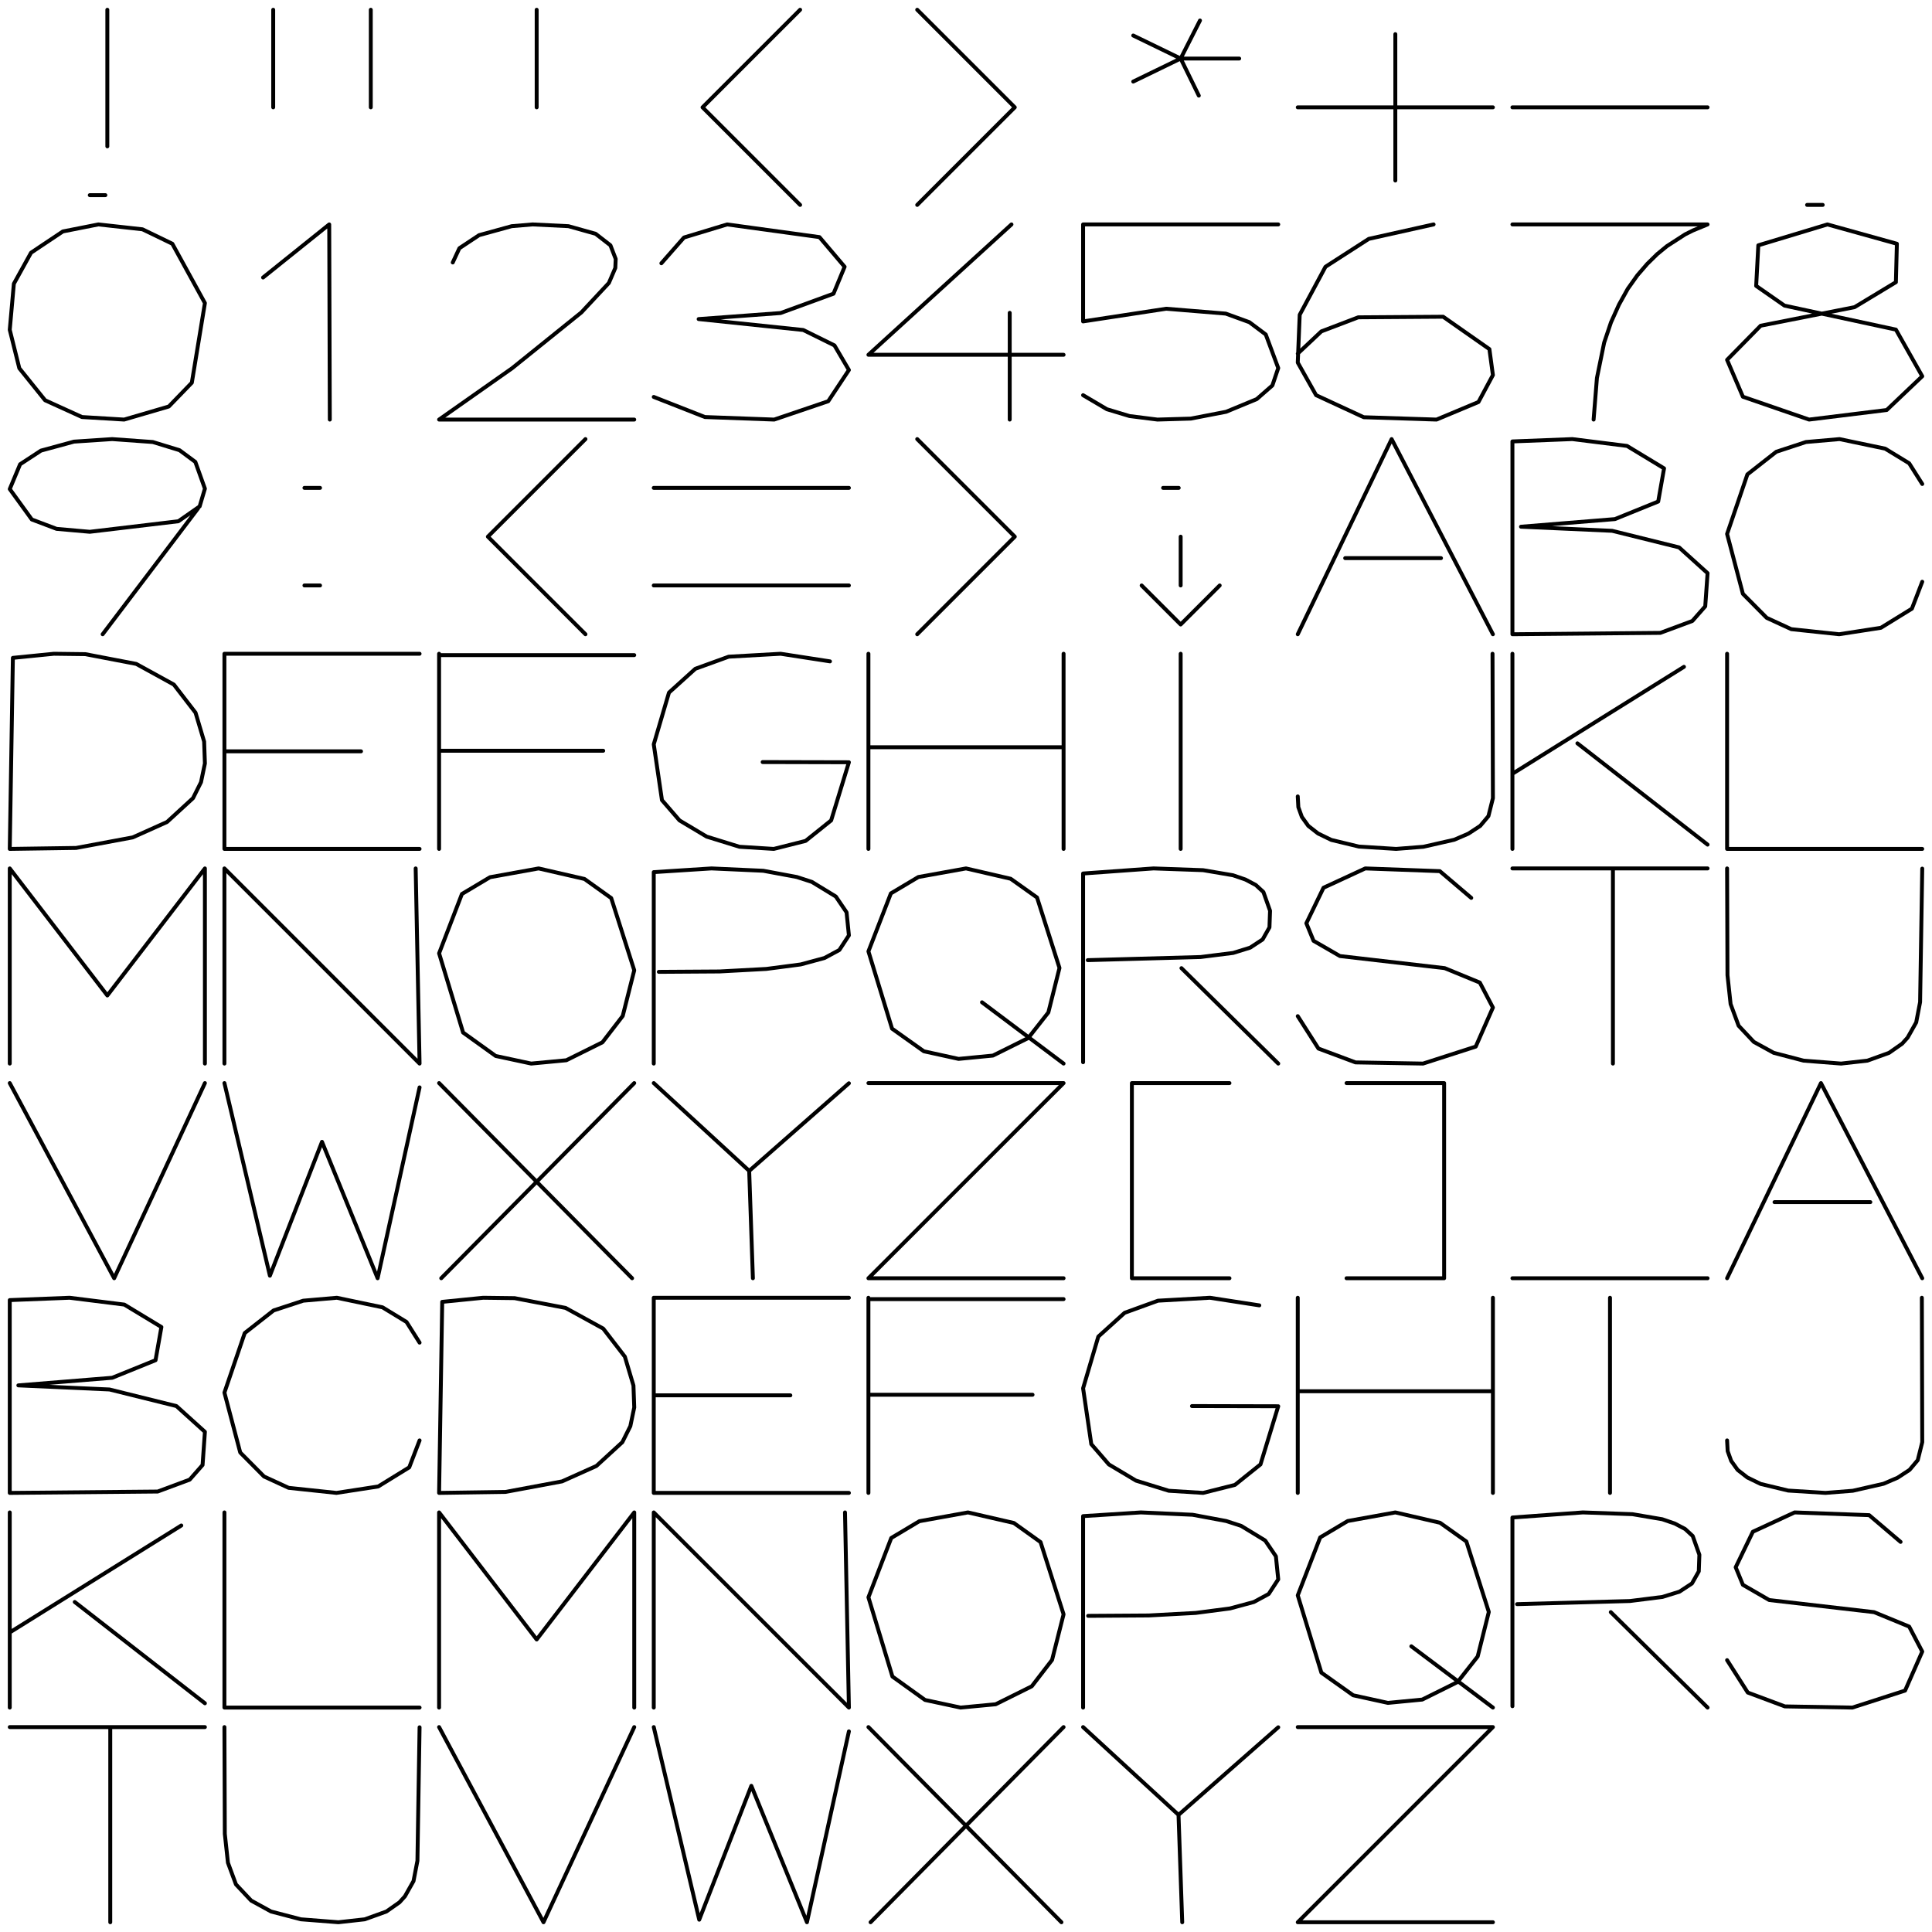
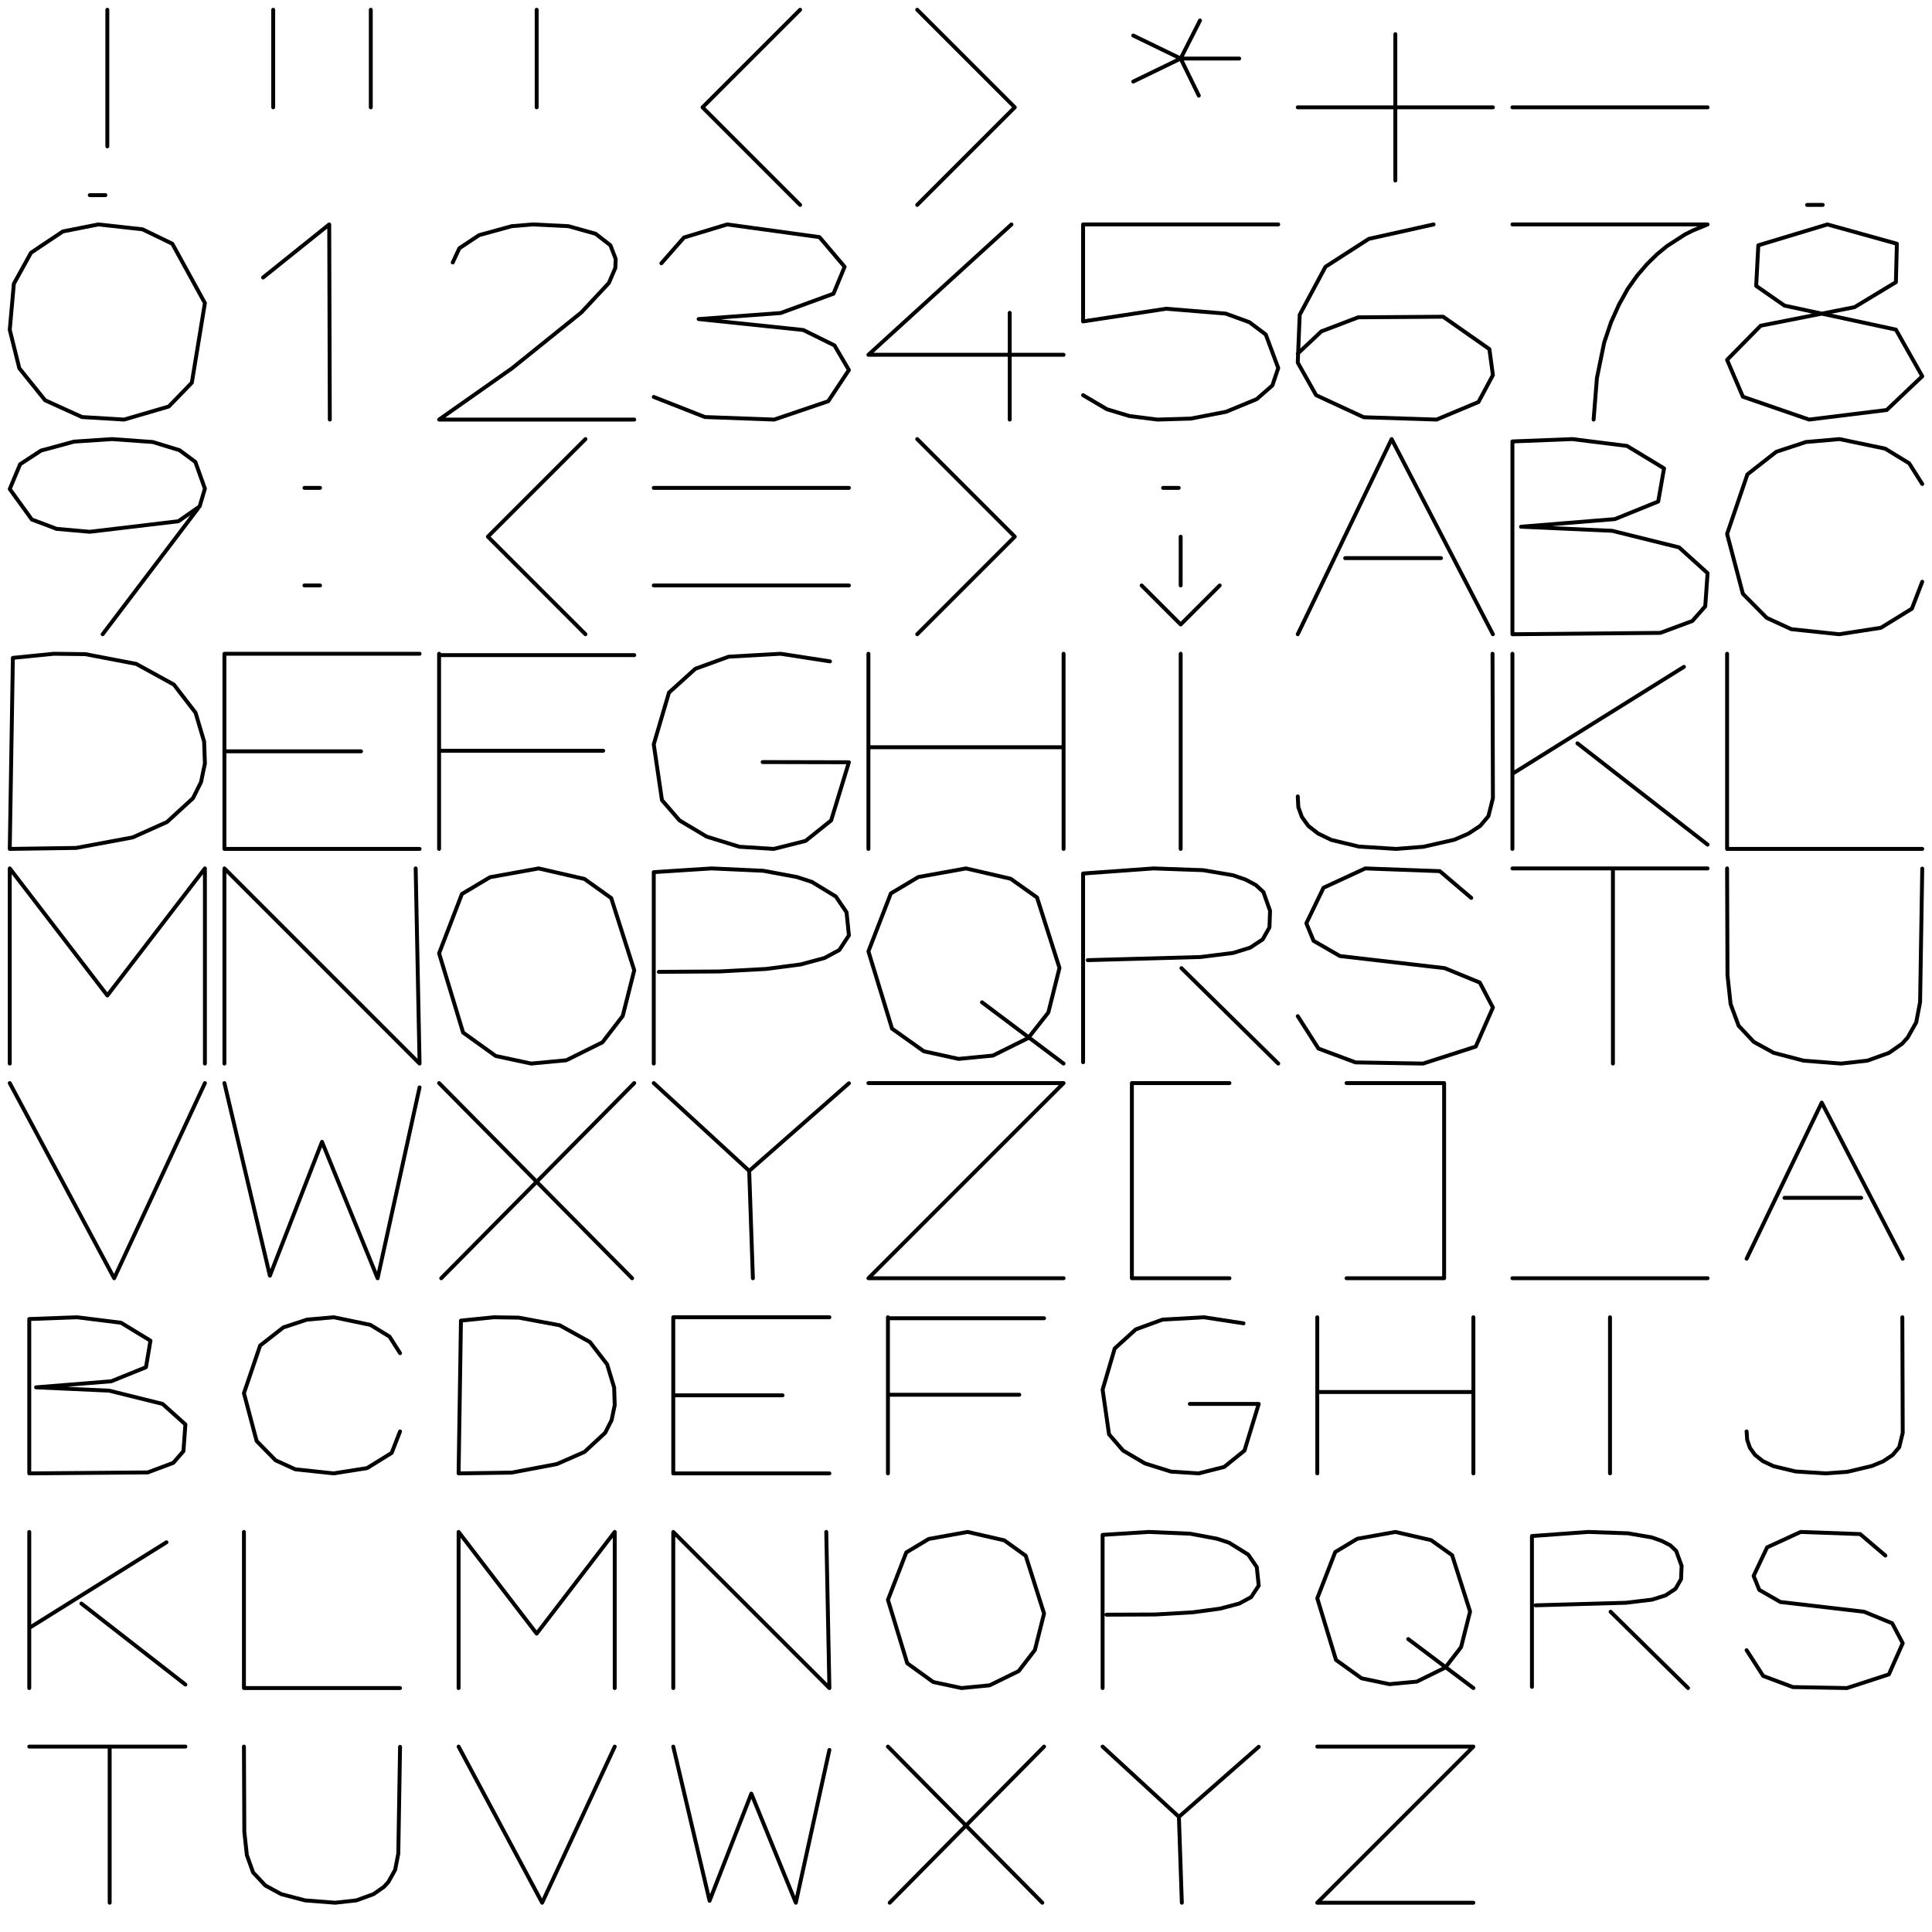
<svg xmlns="http://www.w3.org/2000/svg" viewBox="0 0 9.900 9.900">
  <rect width="9.900" height="9.900" fill="white" />
  <path d="M0.5 0L0.5 0.7M0.49 0.95L0.41 0.95" transform="translate(0.050, 0.050)" stroke="black" stroke-width="0.02" fill="none" stroke-linecap="round" stroke-linejoin="round" />
  <path d="M 0.25 0 L 0.25 0.5 M 0.75 0 L 0.75 0.5" transform="translate(1.150, 0.050)" stroke="black" stroke-width="0.02" fill="none" stroke-linecap="round" stroke-linejoin="round" />
  <path d="M 0.5 0 L 0.5 0.5" transform="translate(2.250, 0.050)" stroke="black" stroke-width="0.02" fill="none" stroke-linecap="round" stroke-linejoin="round" />
  <path d="M0.75 0L0.25 0.5L0.25 0.5L0.75 1" transform="translate(3.350, 0.050)" stroke="black" stroke-width="0.02" fill="none" stroke-linecap="round" stroke-linejoin="round" />
  <path d="M0.25 0L0.75 0.5L0.75 0.5L0.25 1" transform="translate(4.450, 0.050)" stroke="black" stroke-width="0.02" fill="none" stroke-linecap="round" stroke-linejoin="round" />
  <path d="M 0.5 0.25 L 0.8 0.25 M 0.5 0.25 L 0.593 0.44 M 0.5 0.25 L 0.257 0.368 M 0.5 0.25 L 0.257 0.132 M 0.5 0.25 L 0.599 0.055" transform="translate(5.550, 0.050)" stroke="black" stroke-width="0.02" fill="none" stroke-linecap="round" stroke-linejoin="round" />
  <path d="M 0 0.5 L 1 0.5 M 0.5 0.125 L 0.5 0.875" transform="translate(6.650, 0.050)" stroke="black" stroke-width="0.02" fill="none" stroke-linecap="round" stroke-linejoin="round" />
  <path d="M0 0.5L1 0.5" transform="translate(7.750, 0.050)" stroke="black" stroke-width="0.02" fill="none" stroke-linecap="round" stroke-linejoin="round" />
  <path d="M 0.49 1 L 0.41 1" transform="translate(8.850, 0.050)" stroke="black" stroke-width="0.02" fill="none" stroke-linecap="round" stroke-linejoin="round" />
  <path d="M0.454 0L0.272 0.036L0.109 0.145L0.021 0.304L0 0.54L0.049 0.737L0.181 0.901L0.37 0.987L0.586 1L0.815 0.933L0.933 0.811L1 0.403L0.833 0.099L0.68 0.025L0.454 0" transform="translate(0.050, 1.150)" stroke="black" stroke-width="0.02" fill="none" stroke-linecap="round" stroke-linejoin="round" />
  <path d="M 0.198 0.272 L 0.537 0 L 0.54 1" transform="translate(1.150, 1.150)" stroke="black" stroke-width="0.02" fill="none" stroke-linecap="round" stroke-linejoin="round" />
  <path d="M0.07 0.195L0.104 0.122L0.205 0.055L0.372 0.009L0.479 0L0.663 0.009L0.802 0.048L0.878 0.107L0.905 0.177L0.903 0.223L0.87 0.3L0.729 0.451L0.374 0.737L0 1L1 1" transform="translate(2.250, 1.150)" stroke="black" stroke-width="0.02" fill="none" stroke-linecap="round" stroke-linejoin="round" />
  <path d="M0.039 0.199L0.155 0.067L0.376 0L0.849 0.065L0.978 0.217L0.921 0.355L0.65 0.454L0.23 0.485L0.766 0.541L0.926 0.62L1 0.746L0.894 0.906L0.617 1L0.262 0.987L0 0.884" transform="translate(3.350, 1.150)" stroke="black" stroke-width="0.02" fill="none" stroke-linecap="round" stroke-linejoin="round" />
  <path d="M0.733 0L0 0.668L1 0.668M0.724 0.453L0.724 1" transform="translate(4.450, 1.150)" stroke="black" stroke-width="0.02" fill="none" stroke-linecap="round" stroke-linejoin="round" />
  <path d="M 0 0 L 0 0.497 L 0.426 0.432 L 0.731 0.457 L 0.852 0.501 L 0.936 0.564 L 1 0.736 L 0.97 0.825 L 0.89 0.895 L 0.733 0.96 L 0.552 0.995 L 0.381 1 L 0.238 0.982 L 0.122 0.947 L 0 0.875 M 0 0 L 1 0" transform="translate(5.550, 1.150)" stroke="black" stroke-width="0.02" fill="none" stroke-linecap="round" stroke-linejoin="round" />
  <path d="M0.696 0L0.364 0.074L0.142 0.217L0.01 0.463L0 0.708L0.094 0.875L0.338 0.988L0.711 1L0.926 0.91L1 0.772L0.982 0.639L0.745 0.473L0.31 0.476L0.121 0.548L0 0.662" transform="translate(6.650, 1.150)" stroke="black" stroke-width="0.02" fill="none" stroke-linecap="round" stroke-linejoin="round" />
  <path d="M0 0L1 0L0.925 0.031L0.885 0.051L0.792 0.111L0.742 0.152L0.691 0.202L0.64 0.261L0.591 0.33L0.546 0.411L0.505 0.502L0.47 0.606L0.433 0.787L0.416 1" transform="translate(7.750, 1.150)" stroke="black" stroke-width="0.02" fill="none" stroke-linecap="round" stroke-linejoin="round" />
  <path d="M0.514 0L0.16 0.107L0.149 0.315L0.294 0.416L0.865 0.539L1 0.778L0.818 0.951L0.42 1L0.081 0.883L0 0.694L0.172 0.519L0.653 0.424L0.865 0.296L0.87 0.099L0.514 0" transform="translate(8.850, 1.150)" stroke="black" stroke-width="0.02" fill="none" stroke-linecap="round" stroke-linejoin="round" />
  <path d="M1 0.254L0.951 0.117L0.87 0.057L0.733 0.015L0.525 0L0.329 0.013L0.16 0.059L0.053 0.129L0 0.256L0.113 0.412L0.24 0.46L0.41 0.475L0.864 0.421L0.973 0.345L1 0.254M0.965 0.355L0.476 1" transform="translate(0.050, 2.250)" stroke="black" stroke-width="0.02" fill="none" stroke-linecap="round" stroke-linejoin="round" />
  <path d="M0.49 0.75L0.41 0.75M0.49 0.25L0.41 0.25" transform="translate(1.150, 2.250)" stroke="black" stroke-width="0.02" fill="none" stroke-linecap="round" stroke-linejoin="round" />
  <path d="M0.75 0L0.25 0.5L0.25 0.5L0.75 1" transform="translate(2.250, 2.250)" stroke="black" stroke-width="0.02" fill="none" stroke-linecap="round" stroke-linejoin="round" />
  <path d="M0 0.25L1 0.25M0 0.75L1 0.75" transform="translate(3.350, 2.250)" stroke="black" stroke-width="0.02" fill="none" stroke-linecap="round" stroke-linejoin="round" />
  <path d="M0.25 0L0.75 0.5L0.75 0.5L0.25 1" transform="translate(4.450, 2.250)" stroke="black" stroke-width="0.02" fill="none" stroke-linecap="round" stroke-linejoin="round" />
  <path d="M0.3 0.75L0.5 0.95L0.7 0.75M0.5 0.75L0.5 0.5M0.49 0.25L0.41 0.25" transform="translate(5.550, 2.250)" stroke="black" stroke-width="0.02" fill="none" stroke-linecap="round" stroke-linejoin="round" />
  <path d="M0 1L0.481 0L1 1M0.243 0.61L0.734 0.61" transform="translate(6.650, 2.250)" stroke="black" stroke-width="0.02" fill="none" stroke-linecap="round" stroke-linejoin="round" />
  <path d="M0 1L0 0.012L0.307 0L0.587 0.035L0.777 0.15L0.747 0.32L0.525 0.41L0.044 0.449L0.511 0.47L0.854 0.555L1 0.687L0.988 0.857L0.922 0.932L0.758 0.993L0 1" transform="translate(7.750, 2.250)" stroke="black" stroke-width="0.02" fill="none" stroke-linecap="round" stroke-linejoin="round" />
  <path d="M1 0.23L0.933 0.124L0.81 0.049L0.576 0L0.404 0.015L0.252 0.065L0.104 0.181L0 0.486L0.081 0.793L0.203 0.916L0.329 0.974L0.574 1L0.788 0.967L0.947 0.869L1 0.731" transform="translate(8.850, 2.250)" stroke="black" stroke-width="0.02" fill="none" stroke-linecap="round" stroke-linejoin="round" />
  <path d="M0 1L0.016 0.021L0.226 0L0.387 0.002L0.648 0.052L0.841 0.158L0.952 0.302L0.996 0.45L1 0.562L0.98 0.658L0.939 0.74L0.806 0.862L0.63 0.941L0.34 0.995L0 1" transform="translate(0.050, 3.350)" stroke="black" stroke-width="0.02" fill="none" stroke-linecap="round" stroke-linejoin="round" />
  <path d="M0 0L0 1M0 0L1 0M0 0.5L0.7 0.5M0 1L1 1" transform="translate(1.150, 3.350)" stroke="black" stroke-width="0.02" fill="none" stroke-linecap="round" stroke-linejoin="round" />
  <path d="M0 0L0 1M0.011 0.007L1 0.007M0.011 0.497L0.841 0.497" transform="translate(2.250, 3.350)" stroke="black" stroke-width="0.02" fill="none" stroke-linecap="round" stroke-linejoin="round" />
  <path d="M0.903 0.039L0.65 0L0.384 0.015L0.213 0.077L0.078 0.199L0 0.464L0.042 0.75L0.132 0.854L0.271 0.937L0.439 0.989L0.615 1L0.778 0.959L0.909 0.854L1 0.556L0.558 0.555" transform="translate(3.350, 3.350)" stroke="black" stroke-width="0.02" fill="none" stroke-linecap="round" stroke-linejoin="round" />
  <path d="M0 0L0 1M0 0.479L0.989 0.479M1 0L1 1" transform="translate(4.450, 3.350)" stroke="black" stroke-width="0.02" fill="none" stroke-linecap="round" stroke-linejoin="round" />
  <path d="M0.5 0L0.5 1" transform="translate(5.550, 3.350)" stroke="black" stroke-width="0.02" fill="none" stroke-linecap="round" stroke-linejoin="round" />
  <path d="M0.998 0L1 0.74L0.977 0.832L0.935 0.882L0.874 0.922L0.802 0.953L0.644 0.989L0.504 1L0.313 0.988L0.172 0.954L0.104 0.921L0.054 0.882L0.021 0.836L0.003 0.786L0 0.731" transform="translate(6.650, 3.350)" stroke="black" stroke-width="0.02" fill="none" stroke-linecap="round" stroke-linejoin="round" />
  <path d="M0 0L0 1M0.879 0.067L0 0.615M0.333 0.459L1 0.978" transform="translate(7.750, 3.350)" stroke="black" stroke-width="0.02" fill="none" stroke-linecap="round" stroke-linejoin="round" />
  <path d="M0 0L0 1L1 1" transform="translate(8.850, 3.350)" stroke="black" stroke-width="0.02" fill="none" stroke-linecap="round" stroke-linejoin="round" />
  <path d="M0 1L0 0L0.5 0.651L1 0L1 1" transform="translate(0.050, 4.450)" stroke="black" stroke-width="0.02" fill="none" stroke-linecap="round" stroke-linejoin="round" />
  <path d="M0 1L0 0L1 1L0.98 0" transform="translate(1.150, 4.450)" stroke="black" stroke-width="0.02" fill="none" stroke-linecap="round" stroke-linejoin="round" />
  <path d="M0.472 1L0.29 0.961L0.123 0.841L0 0.435L0.117 0.131L0.261 0.045L0.51 0L0.745 0.054L0.882 0.152L1 0.522L0.941 0.756L0.837 0.891L0.652 0.983L0.472 1" transform="translate(2.250, 4.450)" stroke="black" stroke-width="0.02" fill="none" stroke-linecap="round" stroke-linejoin="round" />
  <path d="M0 1L0 0.019L0.296 0L0.561 0.012L0.733 0.044L0.81 0.069L0.933 0.144L0.988 0.225L1 0.343L0.951 0.418L0.875 0.459L0.753 0.492L0.577 0.515L0.337 0.528L0.026 0.53" transform="translate(3.350, 4.450)" stroke="black" stroke-width="0.02" fill="none" stroke-linecap="round" stroke-linejoin="round" />
  <path d="M0.462 0.976L0.284 0.937L0.121 0.821L0 0.425L0.115 0.128L0.256 0.044L0.5 0L0.729 0.053L0.864 0.149L0.979 0.51L0.922 0.738L0.819 0.869L0.638 0.959L0.462 0.976M0.582 0.686L1 1" transform="translate(4.450, 4.450)" stroke="black" stroke-width="0.02" fill="none" stroke-linecap="round" stroke-linejoin="round" />
  <path d="M0 0.993L0 0.026L0.361 0L0.615 0.009L0.768 0.035L0.832 0.057L0.885 0.085L0.924 0.121L0.958 0.217L0.955 0.302L0.92 0.364L0.856 0.406L0.769 0.433L0.602 0.454L0.024 0.47M0.504 0.511L1 1" transform="translate(5.550, 4.450)" stroke="black" stroke-width="0.02" fill="none" stroke-linecap="round" stroke-linejoin="round" />
  <path d="M0.889 0.151L0.728 0.014L0.346 0L0.132 0.099L0.044 0.281L0.081 0.371L0.216 0.449L0.753 0.511L0.933 0.585L1 0.713L0.912 0.913L0.642 1L0.296 0.994L0.106 0.923L0 0.757" transform="translate(6.650, 4.450)" stroke="black" stroke-width="0.02" fill="none" stroke-linecap="round" stroke-linejoin="round" />
  <path d="M0 0L1 0M0.515 0L0.515 1" transform="translate(7.750, 4.450)" stroke="black" stroke-width="0.02" fill="none" stroke-linecap="round" stroke-linejoin="round" />
  <path d="M0 0L0.002 0.547L0.018 0.695L0.059 0.806L0.137 0.889L0.239 0.945L0.392 0.985L0.584 1L0.719 0.985L0.83 0.945L0.897 0.898L0.925 0.867L0.969 0.789L0.989 0.685L1 0.001" transform="translate(8.850, 4.450)" stroke="black" stroke-width="0.02" fill="none" stroke-linecap="round" stroke-linejoin="round" />
  <path d="M0 0L0.535 1L1 0" transform="translate(0.050, 5.550)" stroke="black" stroke-width="0.02" fill="none" stroke-linecap="round" stroke-linejoin="round" />
  <path d="M0 0L0.233 0.987L0.5 0.301L0.785 1L1 0.022" transform="translate(1.150, 5.550)" stroke="black" stroke-width="0.02" fill="none" stroke-linecap="round" stroke-linejoin="round" />
  <path d="M0 0L0.989 1M1 0L0.011 1" transform="translate(2.250, 5.550)" stroke="black" stroke-width="0.02" fill="none" stroke-linecap="round" stroke-linejoin="round" />
  <path d="M0 0L0.486 0.447M1 0.001L0.489 0.45L0.508 1" transform="translate(3.350, 5.550)" stroke="black" stroke-width="0.02" fill="none" stroke-linecap="round" stroke-linejoin="round" />
  <path d="M0 0L1 0L0 1L1 1" transform="translate(4.450, 5.550)" stroke="black" stroke-width="0.02" fill="none" stroke-linecap="round" stroke-linejoin="round" />
  <path d="M0.75 0L0.25 0L0.25 1L0.75 1" transform="translate(5.550, 5.550)" stroke="black" stroke-width="0.02" fill="none" stroke-linecap="round" stroke-linejoin="round" />
  <path d="M0.25 0L0.75 0L0.75 1L0.25 1" transform="translate(6.650, 5.550)" stroke="black" stroke-width="0.02" fill="none" stroke-linecap="round" stroke-linejoin="round" />
  <path d="M0 1 L1 1" transform="translate(7.750, 5.550)" stroke="black" stroke-width="0.02" fill="none" stroke-linecap="round" stroke-linejoin="round" />
-   <path d="M0 1L0.481 0L1 1M0.243 0.61L0.734 0.61" transform="translate(8.850, 5.550)" stroke="black" stroke-width="0.02" fill="none" stroke-linecap="round" stroke-linejoin="round" />
-   <path d="M0 1L0 0.012L0.307 0L0.587 0.035L0.777 0.15L0.747 0.32L0.525 0.41L0.044 0.449L0.511 0.47L0.854 0.555L1 0.687L0.988 0.857L0.922 0.932L0.758 0.993L0 1" transform="translate(0.050, 6.650)" stroke="black" stroke-width="0.02" fill="none" stroke-linecap="round" stroke-linejoin="round" />
-   <path d="M1 0.23L0.933 0.124L0.81 0.049L0.576 0L0.404 0.015L0.252 0.065L0.104 0.181L0 0.486L0.081 0.793L0.203 0.916L0.329 0.974L0.574 1L0.788 0.967L0.947 0.869L1 0.731" transform="translate(1.150, 6.650)" stroke="black" stroke-width="0.02" fill="none" stroke-linecap="round" stroke-linejoin="round" />
-   <path d="M0 1L0.016 0.021L0.226 0L0.387 0.002L0.648 0.052L0.841 0.158L0.952 0.302L0.996 0.45L1 0.562L0.98 0.658L0.939 0.74L0.806 0.862L0.63 0.941L0.34 0.995L0 1" transform="translate(2.250, 6.650)" stroke="black" stroke-width="0.02" fill="none" stroke-linecap="round" stroke-linejoin="round" />
-   <path d="M0 0L0 1M0 0L1 0M0 0.5L0.7 0.5M0 1L1 1" transform="translate(3.350, 6.650)" stroke="black" stroke-width="0.02" fill="none" stroke-linecap="round" stroke-linejoin="round" />
-   <path d="M0 0L0 1M0.011 0.007L1 0.007M0.011 0.497L0.841 0.497" transform="translate(4.450, 6.650)" stroke="black" stroke-width="0.02" fill="none" stroke-linecap="round" stroke-linejoin="round" />
-   <path d="M0.903 0.039L0.65 0L0.384 0.015L0.213 0.077L0.078 0.199L0 0.464L0.042 0.75L0.132 0.854L0.271 0.937L0.439 0.989L0.615 1L0.778 0.959L0.909 0.854L1 0.556L0.558 0.555" transform="translate(5.550, 6.650)" stroke="black" stroke-width="0.02" fill="none" stroke-linecap="round" stroke-linejoin="round" />
-   <path d="M0 0L0 1M0 0.479L0.989 0.479M1 0L1 1" transform="translate(6.650, 6.650)" stroke="black" stroke-width="0.02" fill="none" stroke-linecap="round" stroke-linejoin="round" />
-   <path d="M0.5 0L0.5 1" transform="translate(7.750, 6.650)" stroke="black" stroke-width="0.02" fill="none" stroke-linecap="round" stroke-linejoin="round" />
-   <path d="M0.998 0L1 0.74L0.977 0.832L0.935 0.882L0.874 0.922L0.802 0.953L0.644 0.989L0.504 1L0.313 0.988L0.172 0.954L0.104 0.921L0.054 0.882L0.021 0.836L0.003 0.786L0 0.731" transform="translate(8.850, 6.650)" stroke="black" stroke-width="0.02" fill="none" stroke-linecap="round" stroke-linejoin="round" />
-   <path d="M0 0L0 1M0.879 0.067L0 0.615M0.333 0.459L1 0.978" transform="translate(0.050, 7.750)" stroke="black" stroke-width="0.02" fill="none" stroke-linecap="round" stroke-linejoin="round" />
-   <path d="M0 0L0 1L1 1" transform="translate(1.150, 7.750)" stroke="black" stroke-width="0.02" fill="none" stroke-linecap="round" stroke-linejoin="round" />
-   <path d="M0 1L0 0L0.5 0.651L1 0L1 1" transform="translate(2.250, 7.750)" stroke="black" stroke-width="0.02" fill="none" stroke-linecap="round" stroke-linejoin="round" />
-   <path d="M0 1L0 0L1 1L0.98 0" transform="translate(3.350, 7.750)" stroke="black" stroke-width="0.02" fill="none" stroke-linecap="round" stroke-linejoin="round" />
-   <path d="M0.472 1L0.29 0.961L0.123 0.841L0 0.435L0.117 0.131L0.261 0.045L0.51 0L0.745 0.054L0.882 0.152L1 0.522L0.941 0.756L0.837 0.891L0.652 0.983L0.472 1" transform="translate(4.450, 7.750)" stroke="black" stroke-width="0.02" fill="none" stroke-linecap="round" stroke-linejoin="round" />
-   <path d="M0 1L0 0.019L0.296 0L0.561 0.012L0.733 0.044L0.81 0.069L0.933 0.144L0.988 0.225L1 0.343L0.951 0.418L0.875 0.459L0.753 0.492L0.577 0.515L0.337 0.528L0.026 0.53" transform="translate(5.550, 7.750)" stroke="black" stroke-width="0.02" fill="none" stroke-linecap="round" stroke-linejoin="round" />
-   <path d="M0.462 0.976L0.284 0.937L0.121 0.821L0 0.425L0.115 0.128L0.256 0.044L0.5 0L0.729 0.053L0.864 0.149L0.979 0.51L0.922 0.738L0.819 0.869L0.638 0.959L0.462 0.976M0.582 0.686L1 1" transform="translate(6.650, 7.750)" stroke="black" stroke-width="0.02" fill="none" stroke-linecap="round" stroke-linejoin="round" />
-   <path d="M0 0.993L0 0.026L0.361 0L0.615 0.009L0.768 0.035L0.832 0.057L0.885 0.085L0.924 0.121L0.958 0.217L0.955 0.302L0.92 0.364L0.856 0.406L0.769 0.433L0.602 0.454L0.024 0.47M0.504 0.511L1 1" transform="translate(7.750, 7.750)" stroke="black" stroke-width="0.02" fill="none" stroke-linecap="round" stroke-linejoin="round" />
-   <path d="M0.889 0.151L0.728 0.014L0.346 0L0.132 0.099L0.044 0.281L0.081 0.371L0.216 0.449L0.753 0.511L0.933 0.585L1 0.713L0.912 0.913L0.642 1L0.296 0.994L0.106 0.923L0 0.757" transform="translate(8.850, 7.750)" stroke="black" stroke-width="0.02" fill="none" stroke-linecap="round" stroke-linejoin="round" />
-   <path d="M0 0L1 0M0.515 0L0.515 1" transform="translate(0.050, 8.850)" stroke="black" stroke-width="0.02" fill="none" stroke-linecap="round" stroke-linejoin="round" />
-   <path d="M0 0L0.002 0.547L0.018 0.695L0.059 0.806L0.137 0.889L0.239 0.945L0.392 0.985L0.584 1L0.719 0.985L0.83 0.945L0.897 0.898L0.925 0.867L0.969 0.789L0.989 0.685L1 0.001" transform="translate(1.150, 8.850)" stroke="black" stroke-width="0.02" fill="none" stroke-linecap="round" stroke-linejoin="round" />
-   <path d="M0 0L0.535 1L1 0" transform="translate(2.250, 8.850)" stroke="black" stroke-width="0.02" fill="none" stroke-linecap="round" stroke-linejoin="round" />
-   <path d="M0 0L0.233 0.987L0.5 0.301L0.785 1L1 0.022" transform="translate(3.350, 8.850)" stroke="black" stroke-width="0.02" fill="none" stroke-linecap="round" stroke-linejoin="round" />
-   <path d="M0 0L0.989 1M1 0L0.011 1" transform="translate(4.450, 8.850)" stroke="black" stroke-width="0.02" fill="none" stroke-linecap="round" stroke-linejoin="round" />
-   <path d="M0 0L0.486 0.447M1 0.001L0.489 0.45L0.508 1" transform="translate(5.550, 8.850)" stroke="black" stroke-width="0.02" fill="none" stroke-linecap="round" stroke-linejoin="round" />
-   <path d="M0 0L1 0L0 1L1 1" transform="translate(6.650, 8.850)" stroke="black" stroke-width="0.02" fill="none" stroke-linecap="round" stroke-linejoin="round" />
+   <path d="M0.1 0.9L0.485 0.1L0.9 0.9M0.294 0.588L0.687 0.588" transform="translate(8.850, 5.550)" stroke="black" stroke-width="0.02" fill="none" stroke-linecap="round" stroke-linejoin="round" />
+   <path d="M0.1 0.9L0.1 0.109L0.345 0.1L0.57 0.128L0.721 0.22L0.698 0.356L0.52 0.428L0.135 0.459L0.509 0.476L0.783 0.544L0.9 0.649L0.89 0.786L0.838 0.846L0.707 0.895L0.1 0.9" transform="translate(0.050, 6.650)" stroke="black" stroke-width="0.02" fill="none" stroke-linecap="round" stroke-linejoin="round" />
+   <path d="M0.9 0.284L0.846 0.199L0.748 0.139L0.561 0.1L0.423 0.112L0.302 0.152L0.183 0.245L0.1 0.489L0.165 0.734L0.262 0.833L0.363 0.879L0.559 0.9L0.731 0.873L0.857 0.795L0.9 0.685" transform="translate(1.150, 6.650)" stroke="black" stroke-width="0.02" fill="none" stroke-linecap="round" stroke-linejoin="round" />
+   <path d="M0.1 0.9L0.112 0.117L0.281 0.1L0.409 0.102L0.618 0.141L0.773 0.227L0.861 0.341L0.897 0.46L0.9 0.55L0.884 0.627L0.851 0.692L0.745 0.79L0.604 0.852L0.372 0.896L0.1 0.9" transform="translate(2.250, 6.650)" stroke="black" stroke-width="0.02" fill="none" stroke-linecap="round" stroke-linejoin="round" />
+   <path d="M0.1 0.1L0.1 0.9M0.1 0.1L0.9 0.1M0.1 0.5L0.66 0.5M0.1 0.9L0.9 0.9" transform="translate(3.350, 6.650)" stroke="black" stroke-width="0.02" fill="none" stroke-linecap="round" stroke-linejoin="round" />
+   <path d="M0.1 0.1L0.1 0.9M0.109 0.105L0.9 0.105M0.109 0.497L0.773 0.497" transform="translate(4.450, 6.650)" stroke="black" stroke-width="0.02" fill="none" stroke-linecap="round" stroke-linejoin="round" />
+   <path d="M0.822 0.131L0.62 0.1L0.407 0.112L0.27 0.162L0.162 0.26L0.1 0.471L0.133 0.7L0.205 0.783L0.317 0.849L0.451 0.891L0.592 0.9L0.723 0.867L0.827 0.783L0.9 0.544L0.547 0.544" transform="translate(5.550, 6.650)" stroke="black" stroke-width="0.02" fill="none" stroke-linecap="round" stroke-linejoin="round" />
+   <path d="M0.1 0.1L0.1 0.9M0.1 0.483L0.891 0.483M0.9 0.1L0.9 0.9" transform="translate(6.650, 6.650)" stroke="black" stroke-width="0.02" fill="none" stroke-linecap="round" stroke-linejoin="round" />
+   <path d="M0.5 0.1L0.5 0.9" transform="translate(7.750, 6.650)" stroke="black" stroke-width="0.02" fill="none" stroke-linecap="round" stroke-linejoin="round" />
+   <path d="M0.898 0.1L0.9 0.692L0.882 0.766L0.848 0.806L0.8 0.838L0.742 0.862L0.616 0.892L0.503 0.9L0.35 0.89L0.238 0.863L0.183 0.837L0.143 0.805L0.117 0.769L0.103 0.728L0.1 0.685" transform="translate(8.850, 6.650)" stroke="black" stroke-width="0.02" fill="none" stroke-linecap="round" stroke-linejoin="round" />
+   <path d="M0.1 0.1L0.1 0.9M0.803 0.153L0.1 0.592M0.367 0.467L0.9 0.882" transform="translate(0.050, 7.750)" stroke="black" stroke-width="0.02" fill="none" stroke-linecap="round" stroke-linejoin="round" />
+   <path d="M0.1 0.1L0.1 0.9L0.9 0.9" transform="translate(1.150, 7.750)" stroke="black" stroke-width="0.02" fill="none" stroke-linecap="round" stroke-linejoin="round" />
+   <path d="M0.1 0.9L0.1 0.1L0.5 0.621L0.9 0.1L0.9 0.9" transform="translate(2.250, 7.750)" stroke="black" stroke-width="0.02" fill="none" stroke-linecap="round" stroke-linejoin="round" />
+   <path d="M0.1 0.9L0.1 0.1L0.9 0.9L0.884 0.1" transform="translate(3.350, 7.750)" stroke="black" stroke-width="0.02" fill="none" stroke-linecap="round" stroke-linejoin="round" />
+   <path d="M0.477 0.9L0.332 0.869L0.199 0.773L0.1 0.448L0.194 0.205L0.309 0.136L0.508 0.1L0.696 0.143L0.806 0.222L0.9 0.518L0.853 0.705L0.77 0.813L0.621 0.886L0.477 0.9" transform="translate(4.450, 7.750)" stroke="black" stroke-width="0.02" fill="none" stroke-linecap="round" stroke-linejoin="round" />
+   <path d="M0.1 0.9L0.1 0.115L0.337 0.1L0.549 0.109L0.687 0.135L0.748 0.155L0.846 0.216L0.89 0.28L0.9 0.375L0.861 0.434L0.8 0.467L0.702 0.493L0.561 0.512L0.37 0.523L0.12 0.524" transform="translate(5.550, 7.750)" stroke="black" stroke-width="0.02" fill="none" stroke-linecap="round" stroke-linejoin="round" />
+   <path d="M0.47 0.88L0.327 0.85L0.196 0.756L0.1 0.44L0.192 0.203L0.305 0.135L0.5 0.1L0.683 0.142L0.791 0.219L0.883 0.508L0.837 0.69L0.756 0.795L0.61 0.867L0.47 0.88M0.566 0.649L0.9 0.9" transform="translate(6.650, 7.750)" stroke="black" stroke-width="0.02" fill="none" stroke-linecap="round" stroke-linejoin="round" />
+   <path d="M0.1 0.894L0.1 0.121L0.389 0.1L0.592 0.107L0.714 0.128L0.765 0.146L0.808 0.168L0.839 0.197L0.867 0.274L0.864 0.342L0.836 0.391L0.785 0.425L0.715 0.447L0.581 0.463L0.119 0.476M0.503 0.509L0.9 0.9" transform="translate(7.750, 7.750)" stroke="black" stroke-width="0.02" fill="none" stroke-linecap="round" stroke-linejoin="round" />
+   <path d="M0.811 0.221L0.682 0.111L0.377 0.1L0.205 0.179L0.136 0.325L0.165 0.397L0.273 0.459L0.702 0.509L0.846 0.568L0.9 0.67L0.829 0.83L0.614 0.9L0.337 0.895L0.185 0.838L0.1 0.706" transform="translate(8.850, 7.750)" stroke="black" stroke-width="0.02" fill="none" stroke-linecap="round" stroke-linejoin="round" />
+   <path d="M0.1 0.1L0.9 0.1M0.512 0.1L0.512 0.9" transform="translate(0.050, 8.850)" stroke="black" stroke-width="0.02" fill="none" stroke-linecap="round" stroke-linejoin="round" />
+   <path d="M0.1 0.1L0.102 0.537L0.115 0.656L0.147 0.745L0.21 0.812L0.291 0.856L0.413 0.888L0.567 0.9L0.676 0.888L0.764 0.856L0.817 0.819L0.84 0.794L0.875 0.731L0.891 0.648L0.9 0.101" transform="translate(1.150, 8.850)" stroke="black" stroke-width="0.02" fill="none" stroke-linecap="round" stroke-linejoin="round" />
+   <path d="M0.1 0.1L0.528 0.9L0.9 0.1" transform="translate(2.250, 8.850)" stroke="black" stroke-width="0.02" fill="none" stroke-linecap="round" stroke-linejoin="round" />
+   <path d="M0.1 0.1L0.286 0.89L0.5 0.341L0.728 0.9L0.9 0.117" transform="translate(3.350, 8.850)" stroke="black" stroke-width="0.02" fill="none" stroke-linecap="round" stroke-linejoin="round" />
+   <path d="M0.1 0.1L0.891 0.9M0.9 0.1L0.109 0.9" transform="translate(4.450, 8.850)" stroke="black" stroke-width="0.02" fill="none" stroke-linecap="round" stroke-linejoin="round" />
+   <path d="M0.1 0.1L0.489 0.458M0.9 0.101L0.491 0.46L0.506 0.9" transform="translate(5.550, 8.850)" stroke="black" stroke-width="0.02" fill="none" stroke-linecap="round" stroke-linejoin="round" />
+   <path d="M0.1 0.1L0.9 0.1L0.1 0.9L0.9 0.9" transform="translate(6.650, 8.850)" stroke="black" stroke-width="0.02" fill="none" stroke-linecap="round" stroke-linejoin="round" />
</svg>
